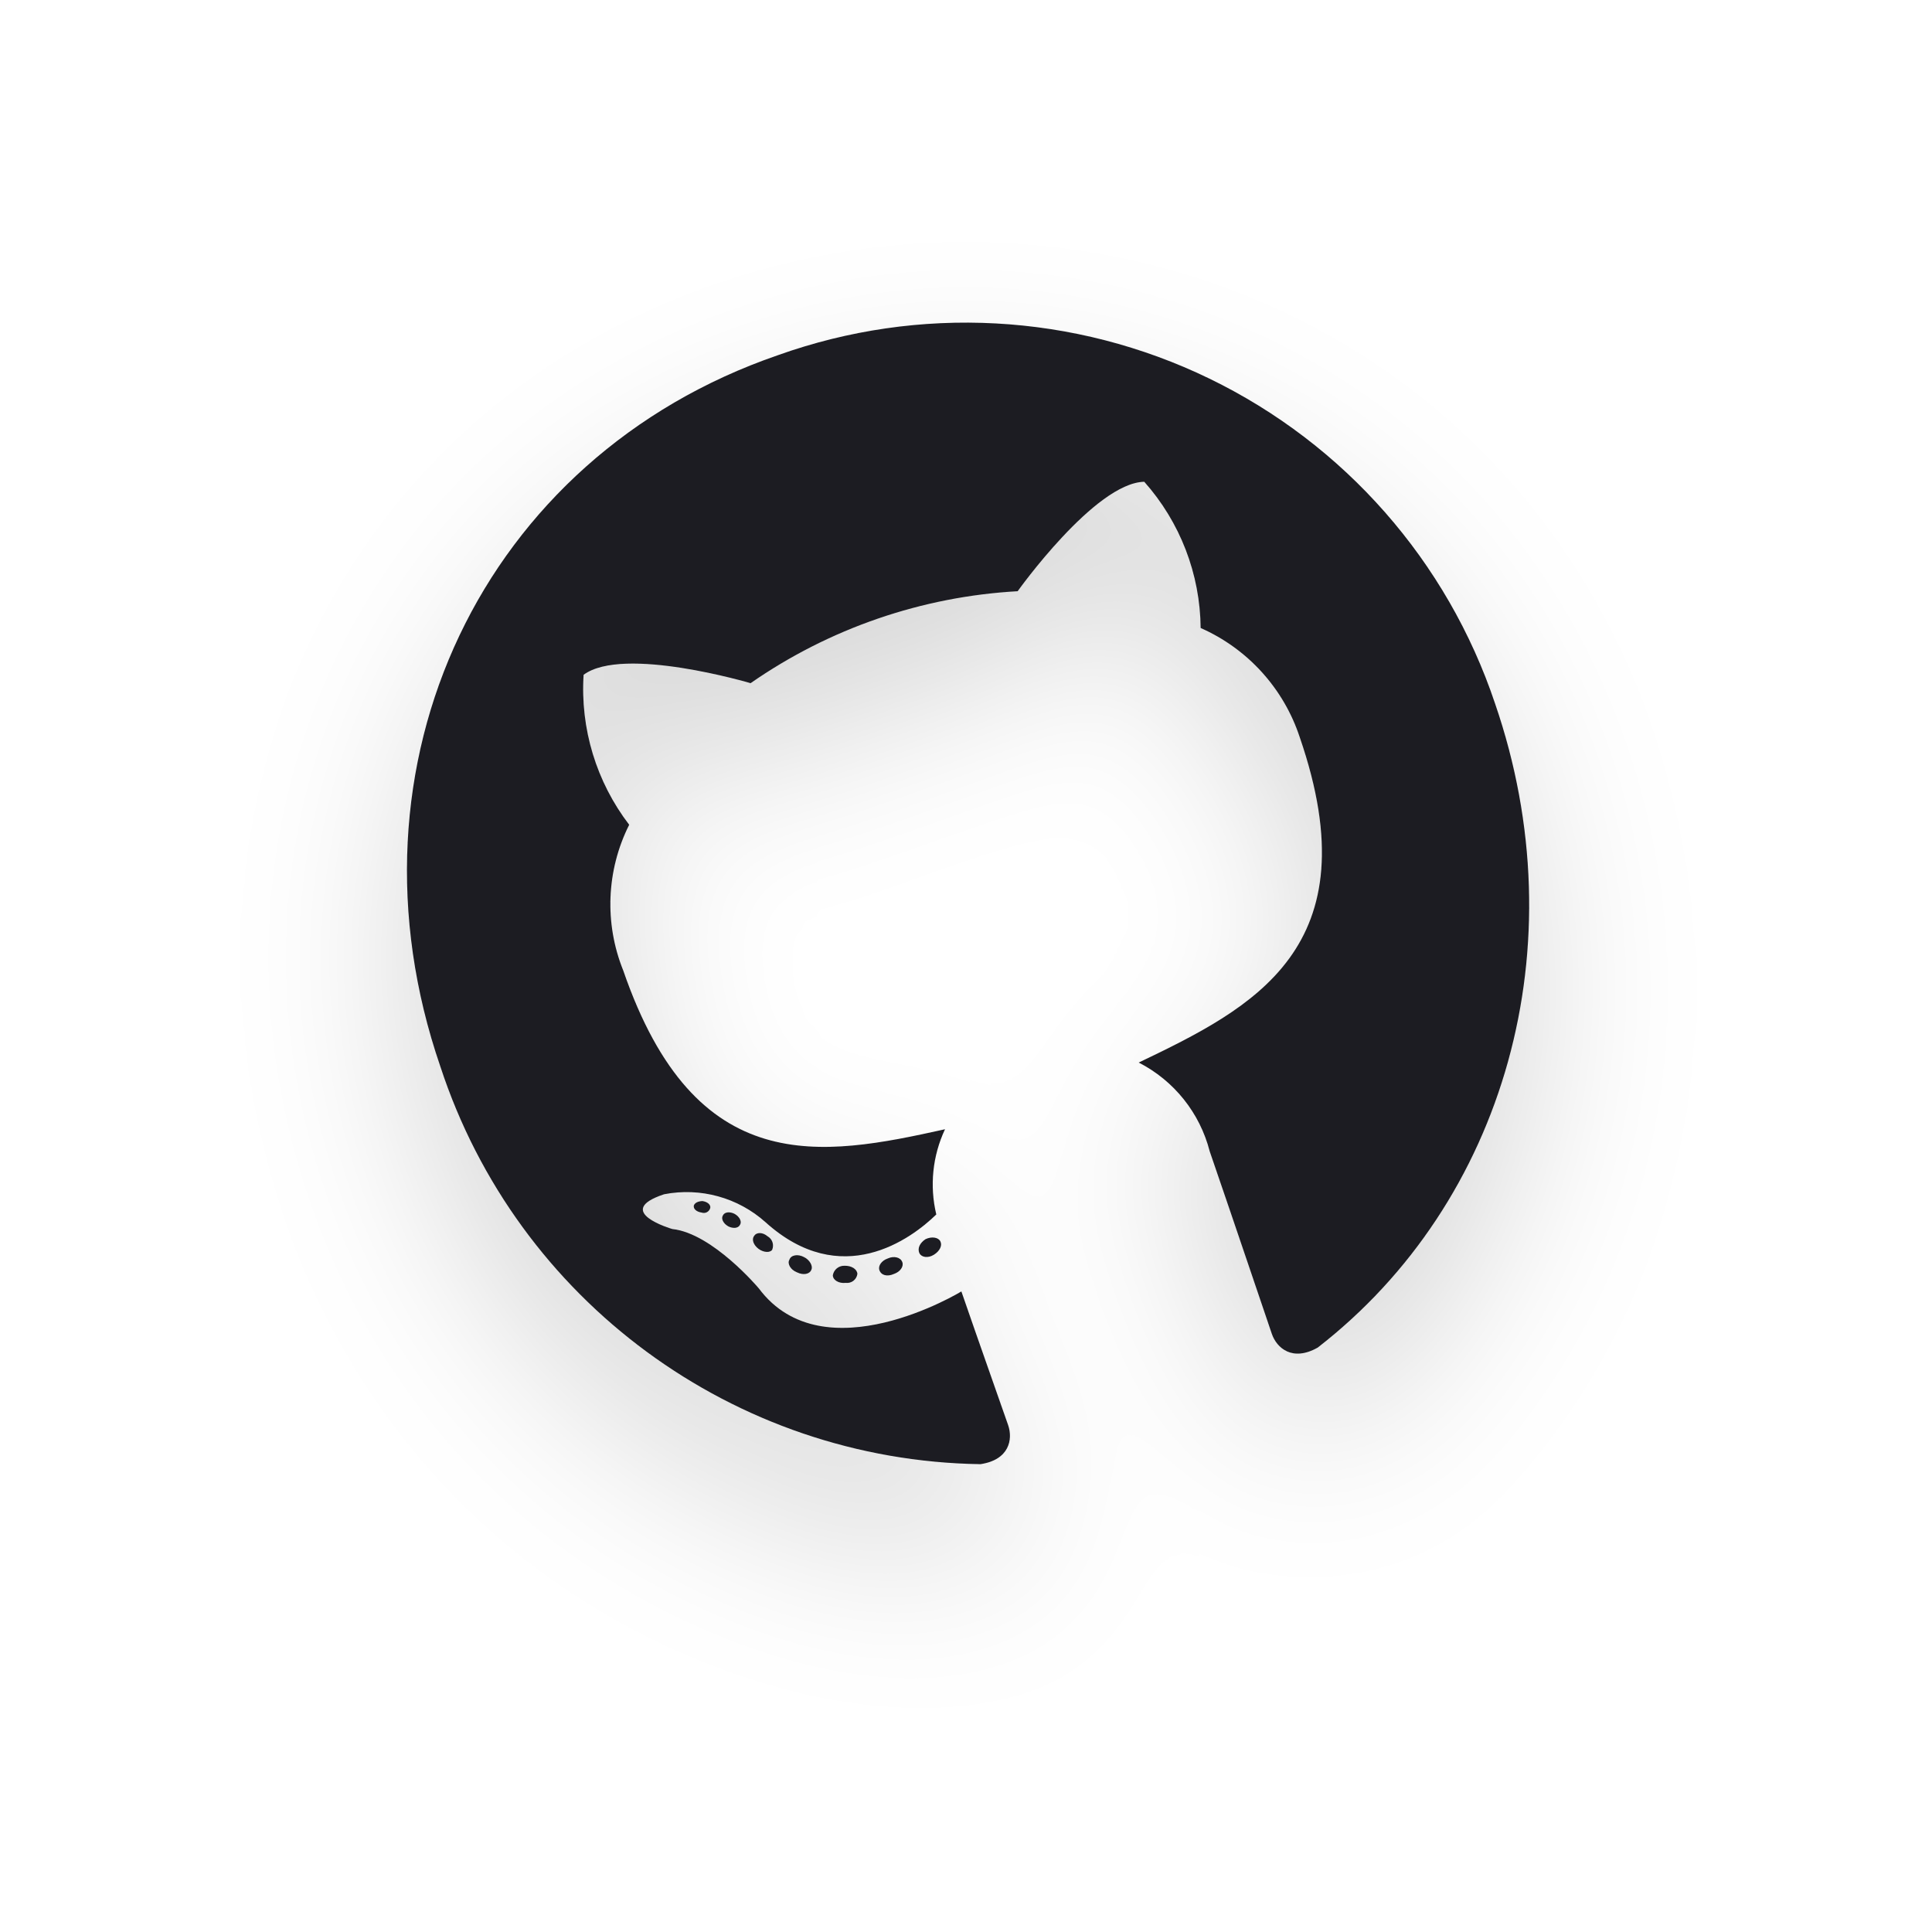
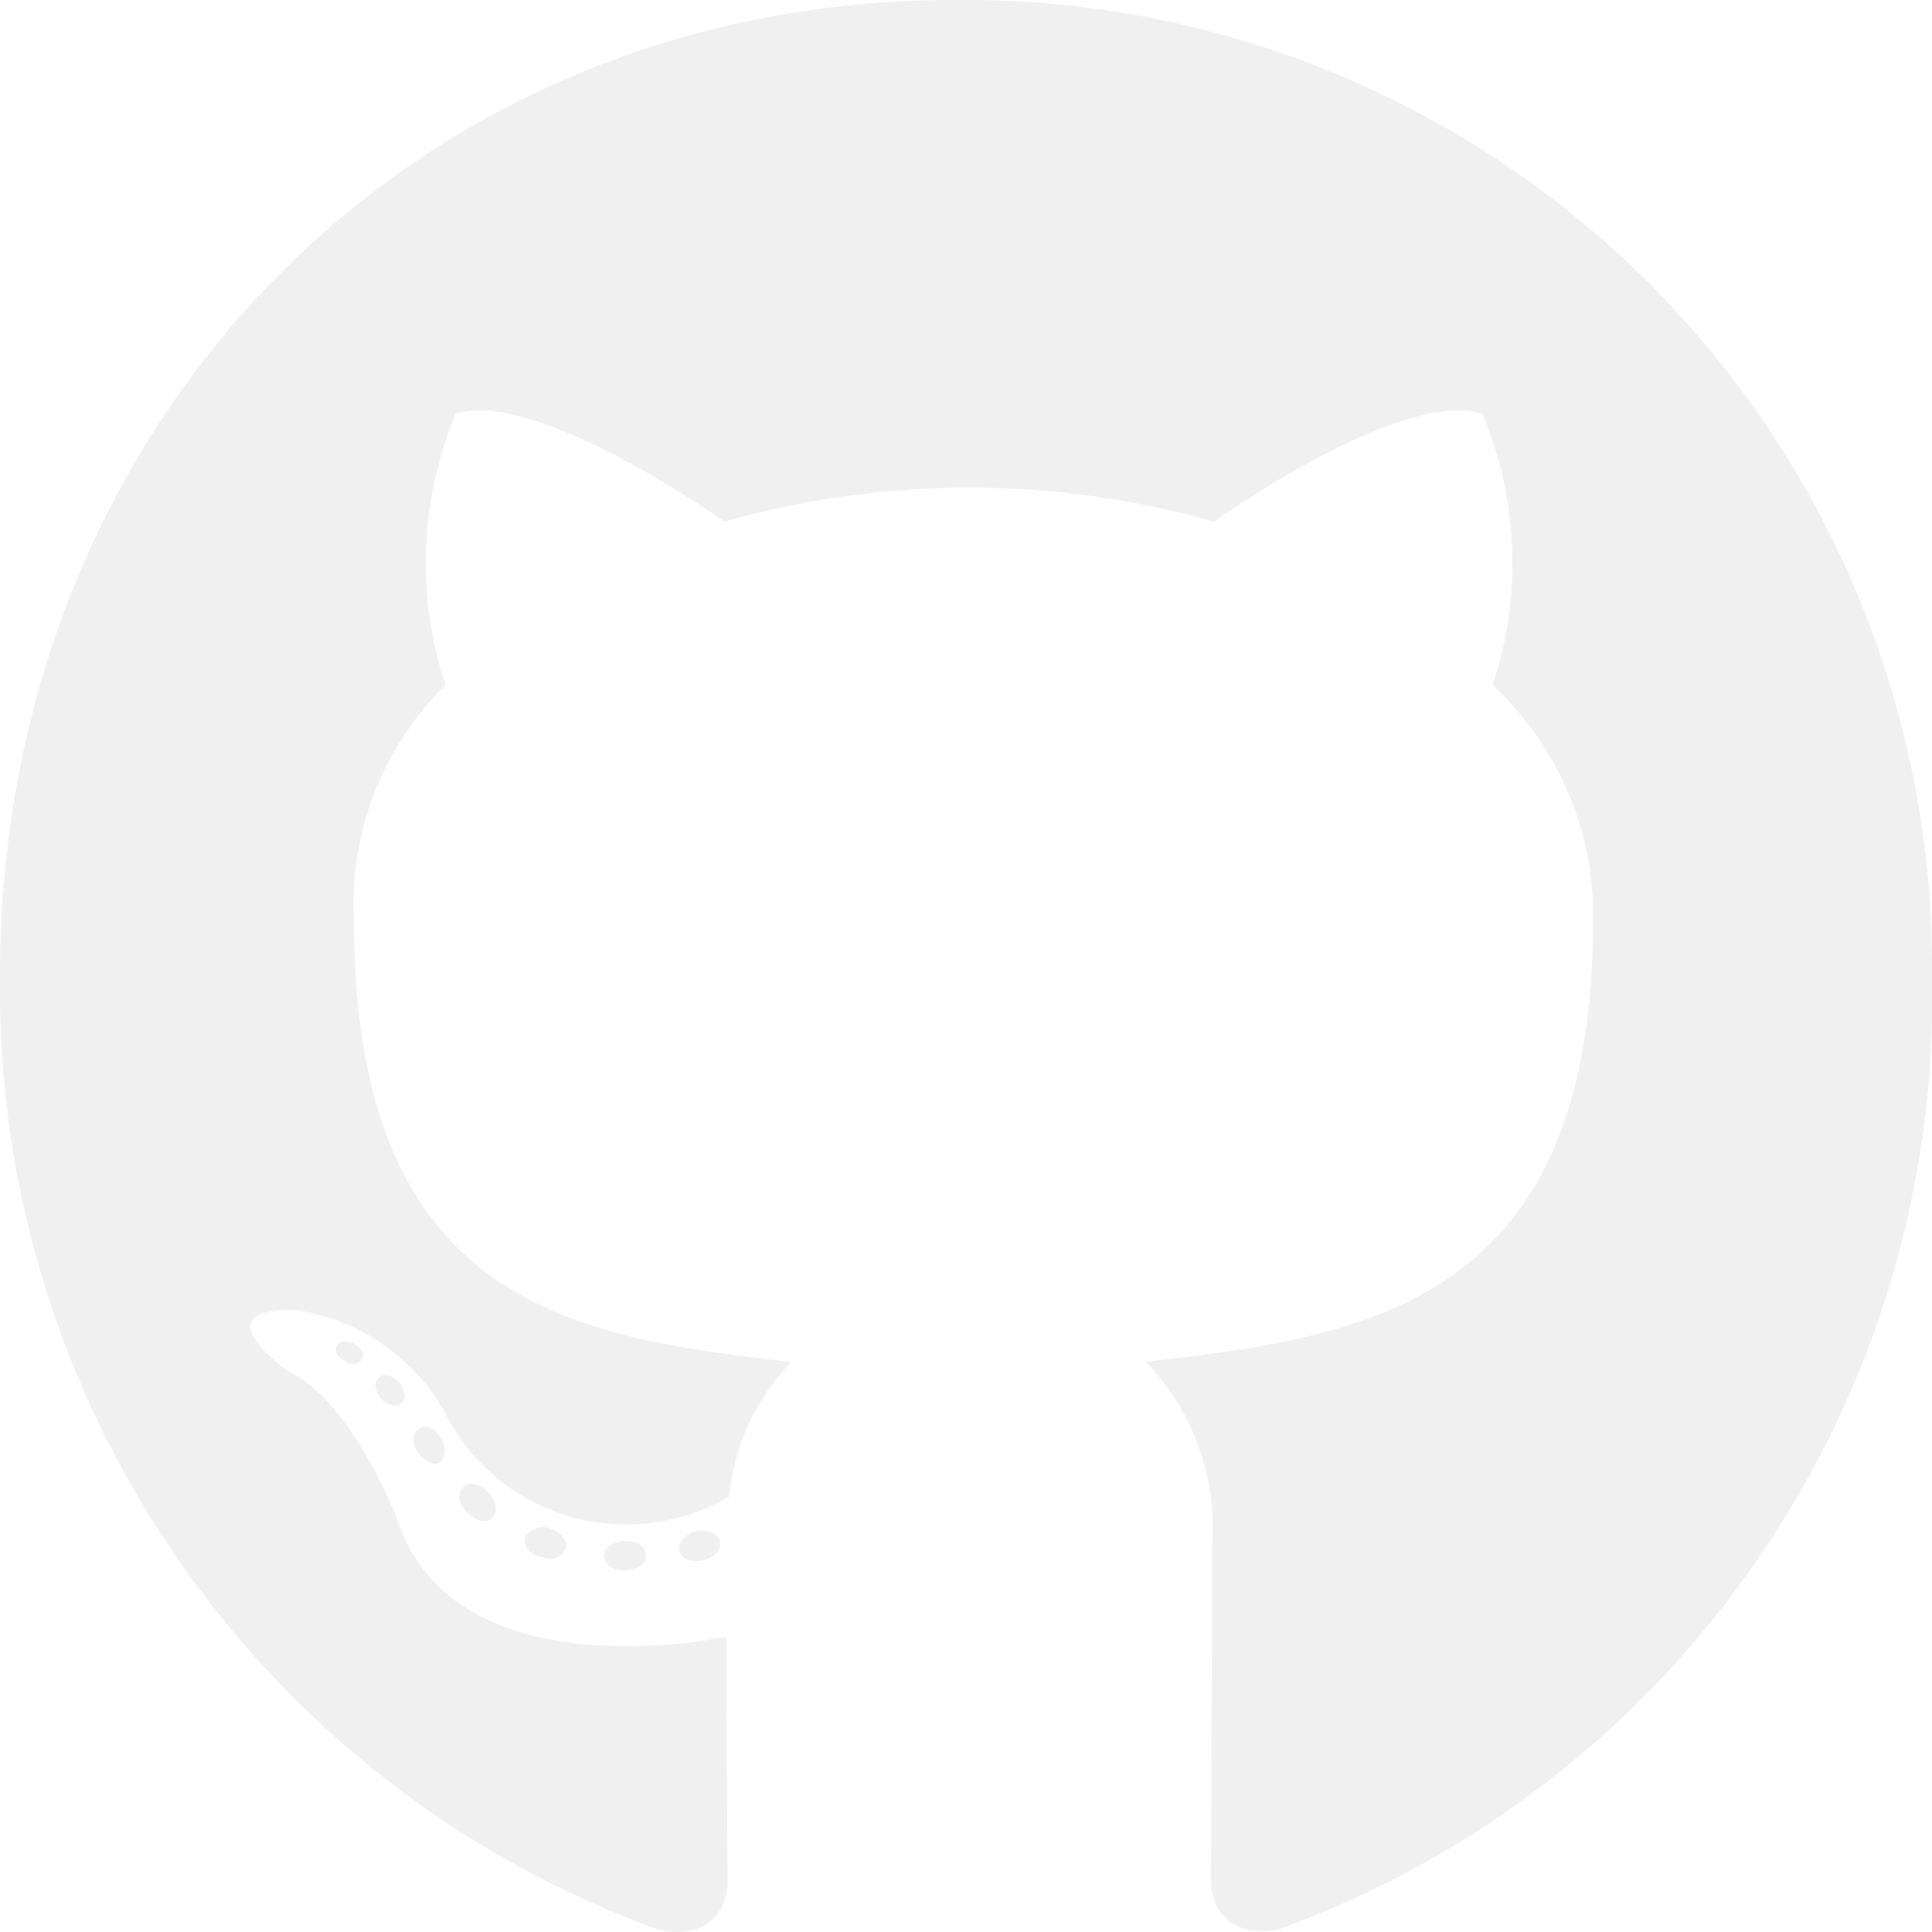
- <svg xmlns="http://www.w3.org/2000/svg" width="67.637" height="67.637" viewBox="0 0 67.637 67.637">
-   <defs>
-     <filter id="Icon_awesome-github" x="0" y="0" width="67.637" height="67.637" filterUnits="userSpaceOnUse">
-       <feOffset dy="3" input="SourceAlpha" />
-       <feGaussianBlur stdDeviation="3" result="blur" />
-       <feFlood flood-opacity="0.161" />
-       <feComposite operator="in" in2="blur" />
-       <feComposite in="SourceGraphic" />
-     </filter>
-   </defs>
-   <g transform="matrix(1, 0, 0, 1, 0, 0)" filter="url(#Icon_awesome-github)">
-     <path id="Icon_awesome-github-2" data-name="Icon awesome-github" d="M13.062,32.006c0,.161-.181.291-.409.291-.26.024-.441-.1-.441-.291,0-.161.181-.291.409-.291C12.857,31.691,13.062,31.82,13.062,32.006Zm-2.449-.363c-.055.161.1.347.339.4a.365.365,0,0,0,.488-.162c.047-.161-.1-.347-.339-.42A.4.4,0,0,0,10.613,31.643Zm3.48-.137c-.228.057-.386.21-.362.4.024.161.228.266.465.21s.386-.21.362-.371S14.321,31.481,14.093,31.506ZM19.273.563C8.353.563,0,9.065,0,20.265A20.215,20.215,0,0,0,13.345,39.58c1.008.186,1.362-.452,1.362-.977,0-.5-.024-3.262-.024-4.958,0,0-5.511,1.211-6.669-2.406,0,0-.9-2.35-2.189-2.955,0,0-1.8-1.268.126-1.244a4.139,4.139,0,0,1,3.039,2.083c1.724,3.117,4.614,2.221,5.74,1.688a4.533,4.533,0,0,1,1.26-2.721c-4.4-.5-8.842-1.155-8.842-8.923a6.2,6.2,0,0,1,1.858-4.756,7.811,7.811,0,0,1,.2-5.483c1.645-.525,5.432,2.18,5.432,2.18a18.152,18.152,0,0,1,9.889,0S28.32,8.4,29.965,8.928a7.808,7.808,0,0,1,.2,5.483A6.35,6.35,0,0,1,32.2,19.167c0,7.792-4.637,8.414-9.038,8.923A4.841,4.841,0,0,1,24.5,31.837c0,2.721-.024,6.088-.024,6.751,0,.525.362,1.163,1.362.977,7.873-2.681,13.211-10.344,13.211-19.3A19.541,19.541,0,0,0,19.273.563ZM7.653,28.413c-.1.081-.079.266.055.42.126.129.307.186.409.081.1-.081.079-.266-.055-.42C7.936,28.364,7.755,28.308,7.653,28.413Zm-.85-.654c-.055.1.024.234.181.315a.231.231,0,0,0,.339-.057c.055-.1-.024-.234-.181-.315C6.983,27.654,6.858,27.678,6.8,27.759Zm2.551,2.875c-.126.1-.079.347.1.5.181.186.409.21.512.081.1-.1.055-.347-.1-.5C9.692,30.528,9.456,30.5,9.353,30.633Zm-.9-1.187c-.126.081-.126.291,0,.476s.339.266.441.186a.375.375,0,0,0,0-.5C8.786,29.422,8.582,29.341,8.456,29.446Z" transform="translate(8.82 18.18) rotate(-19)" fill="#1a1e22" />
-   </g>
+ <svg xmlns="http://www.w3.org/2000/svg" width="30" height="30" viewBox="0 0 30 30">
+   <path d="M10.034,24.718c0,.124-.139.223-.315.223-.2.019-.339-.081-.339-.223,0-.124.139-.223.315-.223C9.877,24.477,10.034,24.576,10.034,24.718Zm-1.881-.279c-.042.124.079.267.26.3a.281.281,0,0,0,.375-.124c.036-.124-.079-.267-.26-.323A.307.307,0,0,0,8.153,24.439Zm2.673-.105c-.175.043-.3.161-.278.3.018.124.175.2.357.161s.3-.161.278-.285S11,24.315,10.827,24.334ZM14.806.563C6.417.563,0,7.095,0,15.7A15.53,15.53,0,0,0,10.252,30.537c.774.143,1.046-.347,1.046-.751,0-.385-.018-2.506-.018-3.809,0,0-4.234.931-5.123-1.849,0,0-.69-1.805-1.681-2.27,0,0-1.385-.974.1-.955a3.18,3.18,0,0,1,2.335,1.6,3.153,3.153,0,0,0,4.409,1.3,3.482,3.482,0,0,1,.968-2.091c-3.381-.385-6.792-.887-6.792-6.855A4.763,4.763,0,0,1,6.919,11.2a6,6,0,0,1,.157-4.212c1.264-.4,4.173,1.675,4.173,1.675a13.945,13.945,0,0,1,7.6,0S21.756,6.58,23.02,6.989a6,6,0,0,1,.157,4.212,4.878,4.878,0,0,1,1.56,3.654c0,5.986-3.563,6.464-6.944,6.855a3.719,3.719,0,0,1,1.028,2.878c0,2.091-.018,4.677-.018,5.186,0,.4.278.893,1.046.751A15.39,15.39,0,0,0,30,15.7,15.012,15.012,0,0,0,14.806.563Zm-8.927,21.4c-.079.062-.06.2.042.323.1.1.236.143.315.062.079-.062.06-.2-.042-.323C6.1,21.921,5.958,21.877,5.879,21.958Zm-.653-.5c-.042.081.018.18.139.242a.177.177,0,0,0,.26-.043c.042-.081-.018-.18-.139-.242C5.365,21.375,5.268,21.393,5.226,21.456Zm1.96,2.208c-.1.081-.06.267.079.385.139.143.315.161.393.062.079-.081.042-.267-.079-.385C7.446,23.583,7.264,23.565,7.185,23.664Zm-.69-.912c-.1.062-.1.223,0,.366s.26.2.339.143a.288.288,0,0,0,0-.385C6.75,22.733,6.593,22.671,6.5,22.752Z" transform="translate(0 -0.563)" fill="#f0f0f0" />
</svg>
